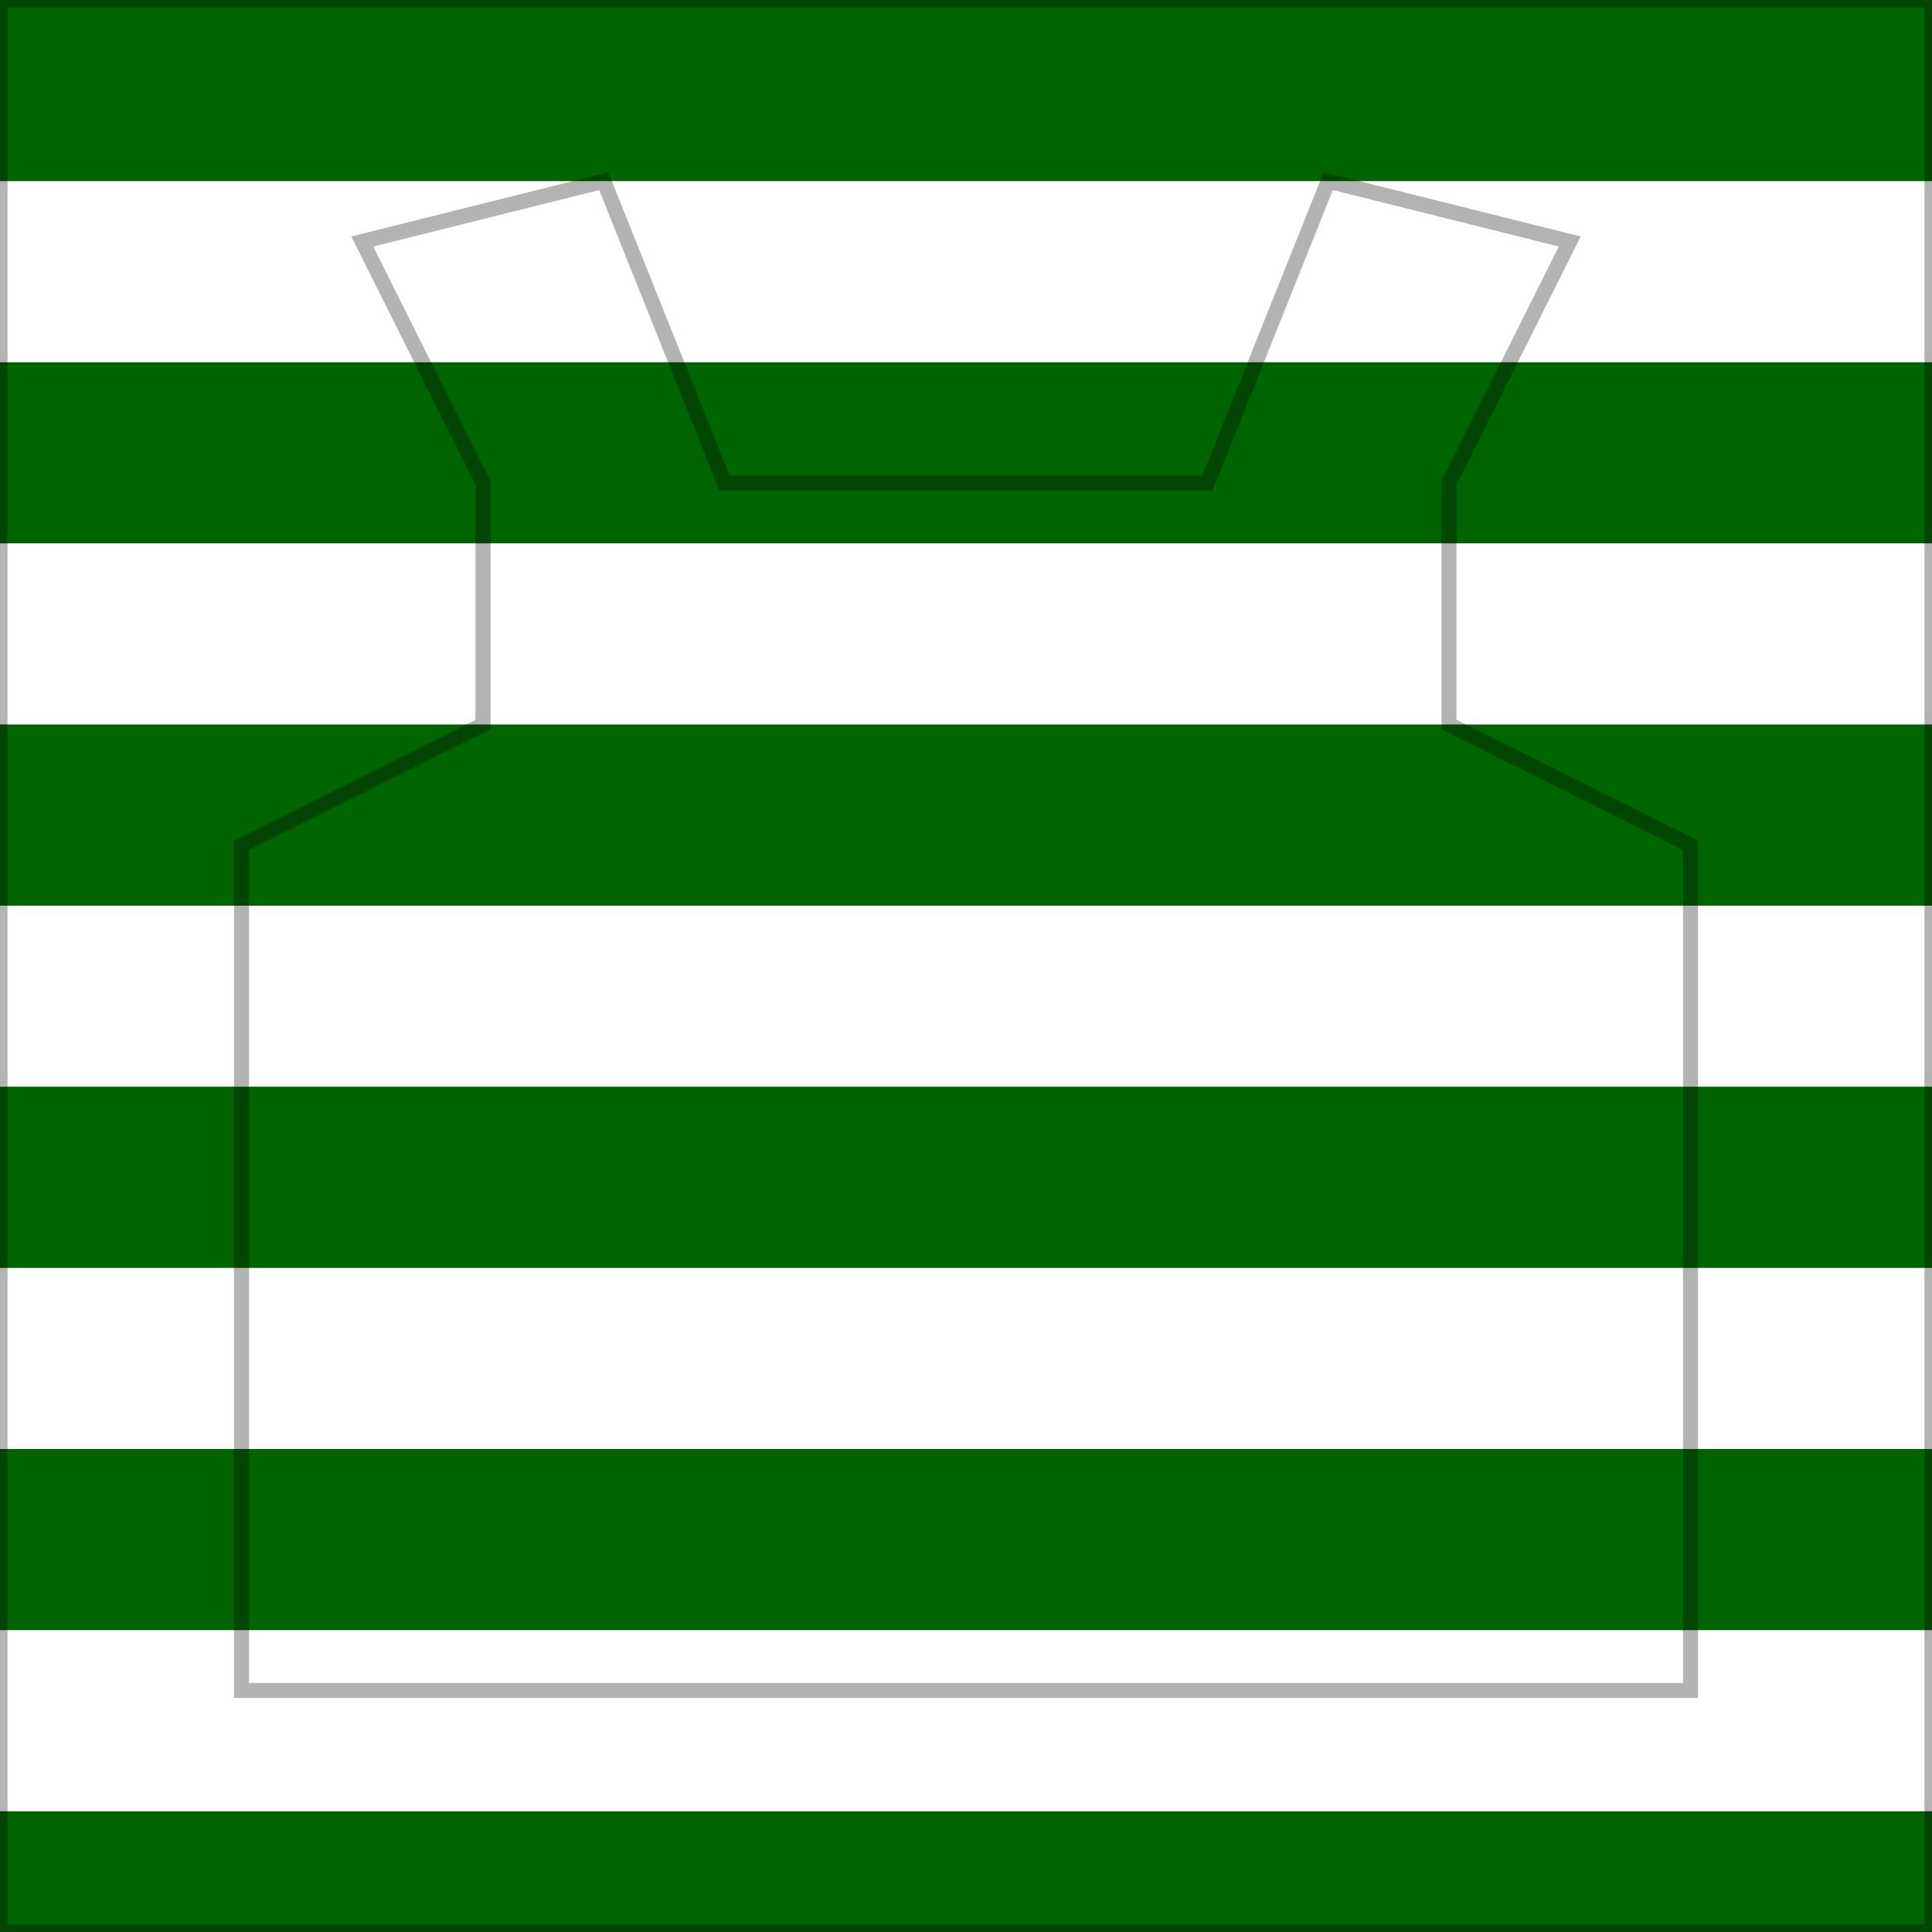
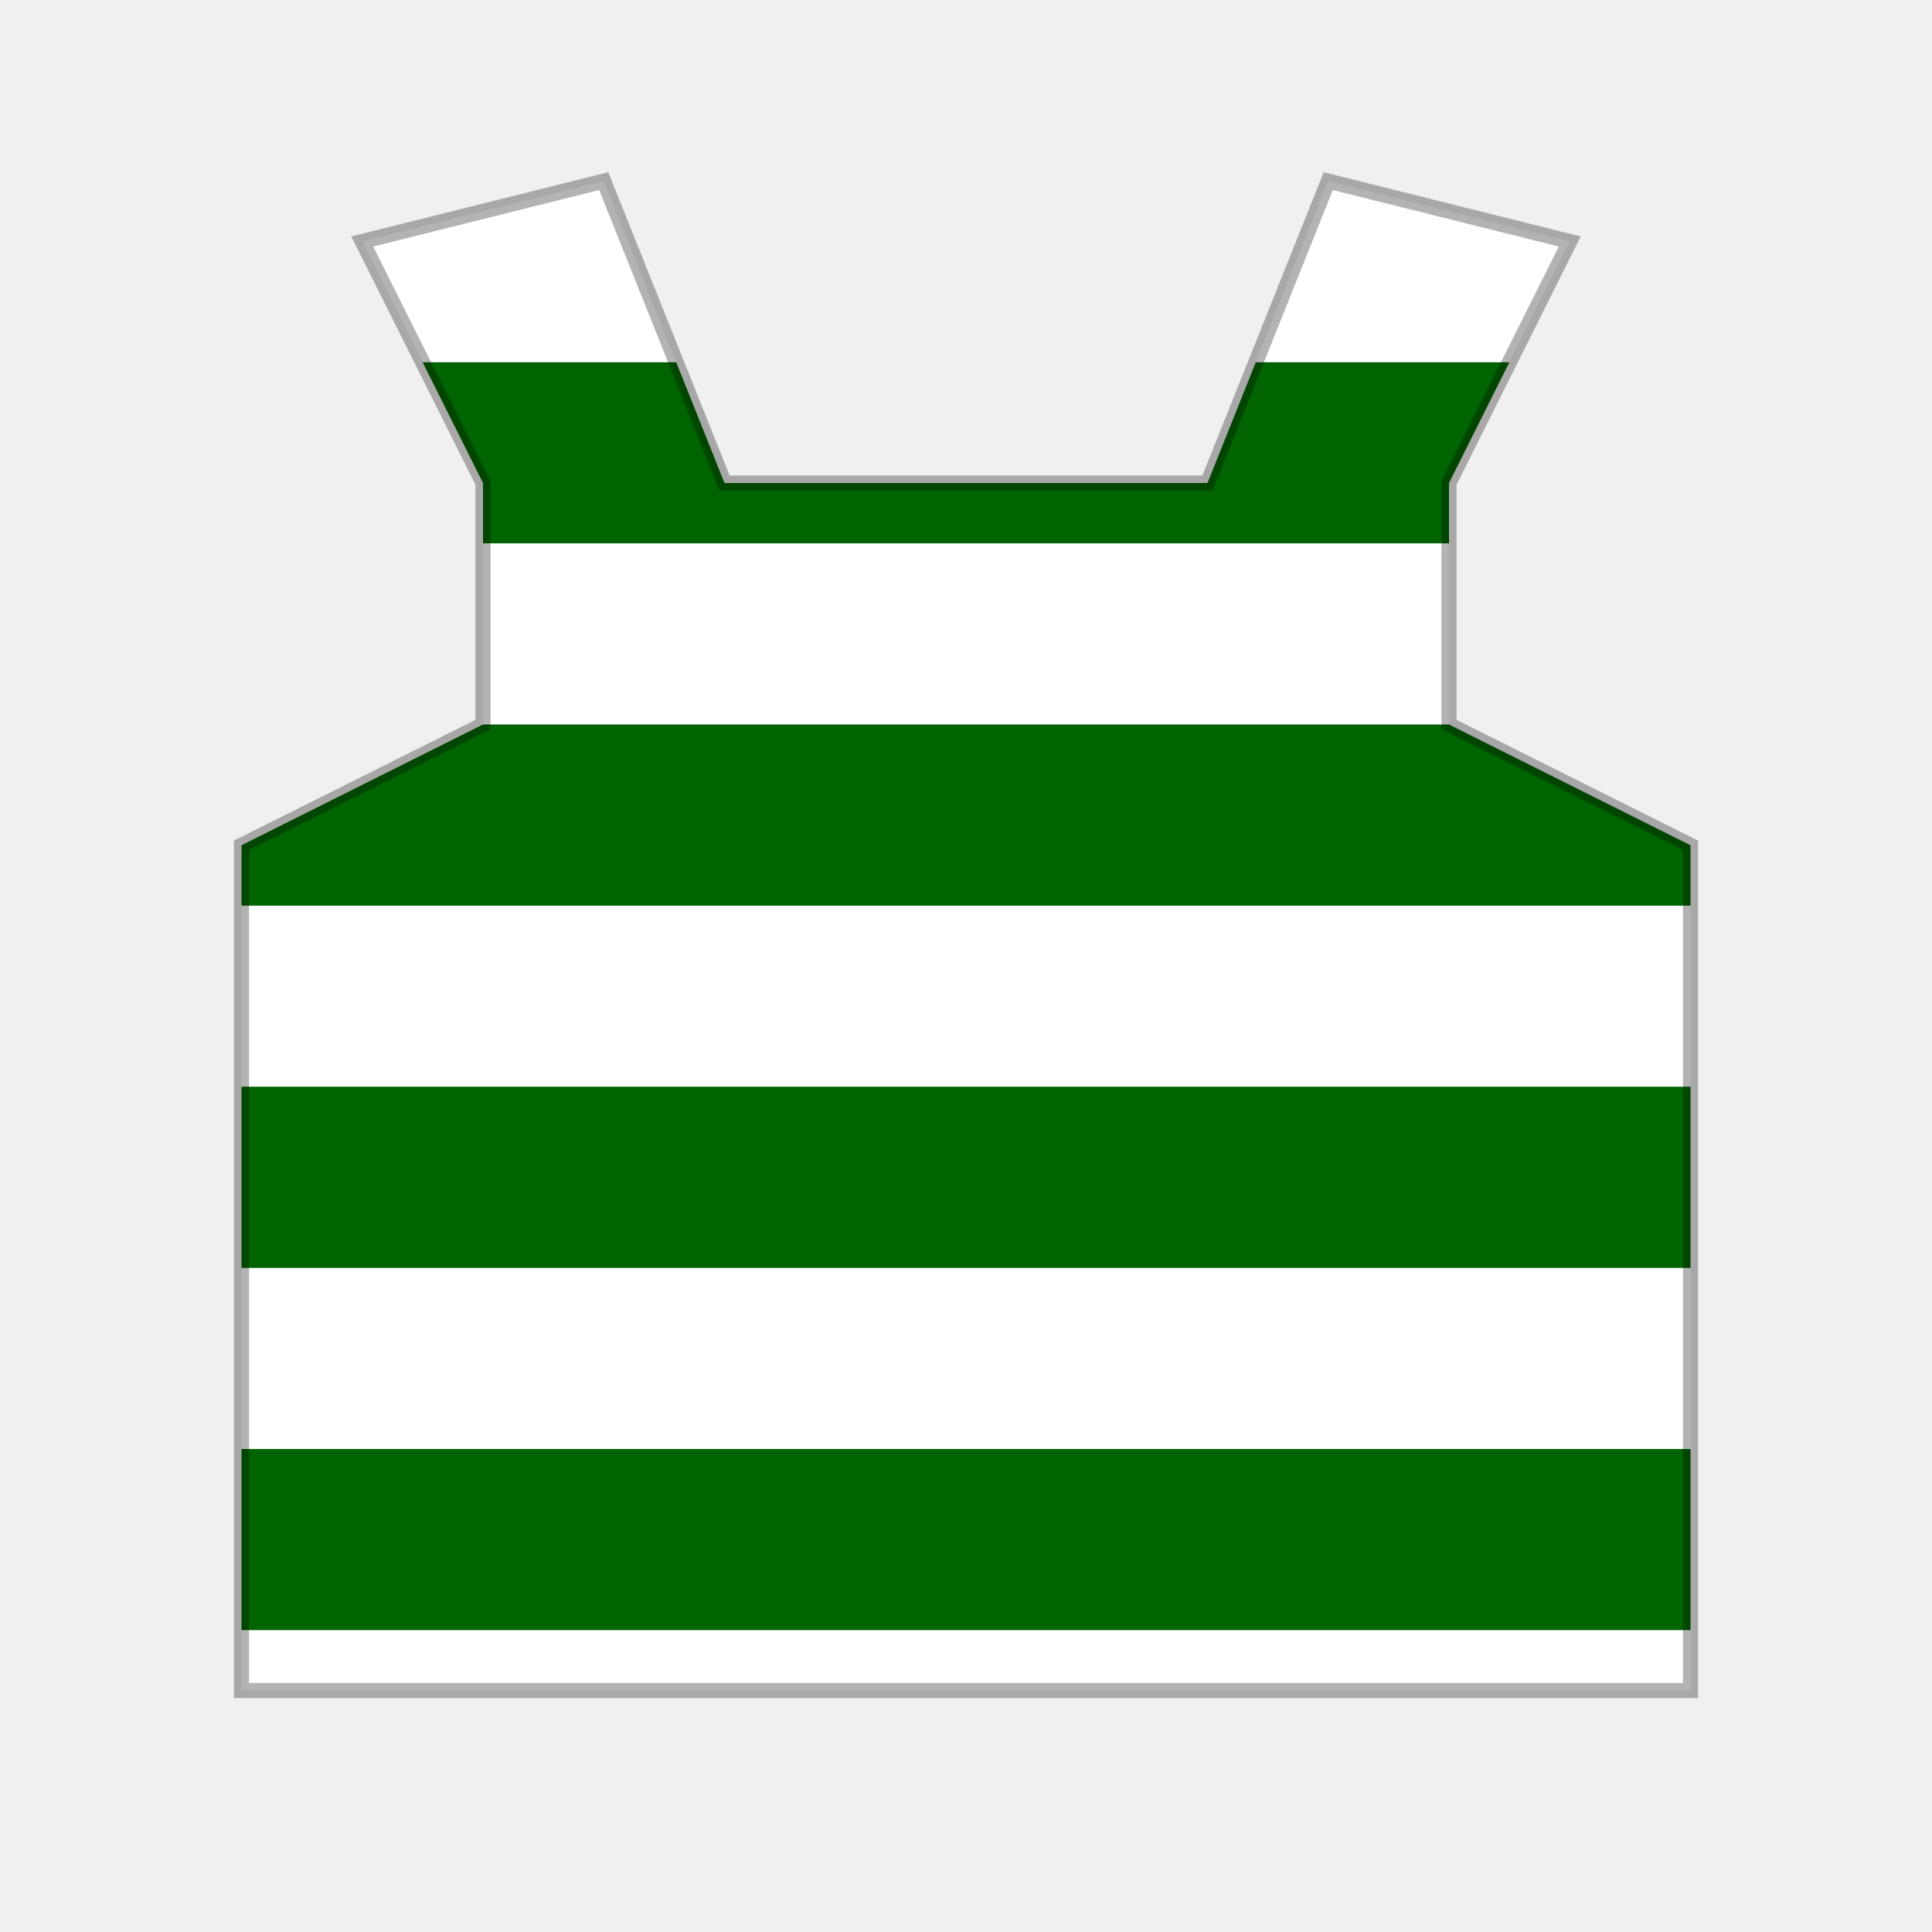
<svg xmlns="http://www.w3.org/2000/svg" viewBox="0 0 64 64" width="64" height="64">
  <defs>
    <clipPath id="shirt-Laxey">
      <path d="M12,8 L16,16 L16,24 L8,28 L8,56 L56,56 L56,28 L48,24 L48,16 L52,8 L44,6 L40,16 L24,16 L20,6 L12,8 Z" />
    </clipPath>
    <pattern id="stripes-Laxey" patternUnits="userSpaceOnUse" width="12" height="12" patternTransform="rotate(90)">
      <rect width="6" height="12" fill="#006400" />
      <rect x="6" width="6" height="12" fill="#FFFFFF" />
    </pattern>
  </defs>
-   <g clip-path="url(#shirt-Laxey')">
+   <g clip-path="url(#shirt-Laxey)">
    <rect x="0" y="0" width="64" height="64" fill="url(#stripes-Laxey)" />
    <rect x="0" y="0" width="64" height="64" fill="none" stroke="#000" stroke-width="0.5" opacity="0.3" />
  </g>
  <path d="M12,8 L16,16 L16,24 L8,28 L8,56 L56,56 L56,28 L48,24 L48,16 L52,8 L44,6 L40,16 L24,16 L20,6 L12,8 Z" fill="none" stroke="#000" stroke-width="0.5" opacity="0.3" />
</svg>
